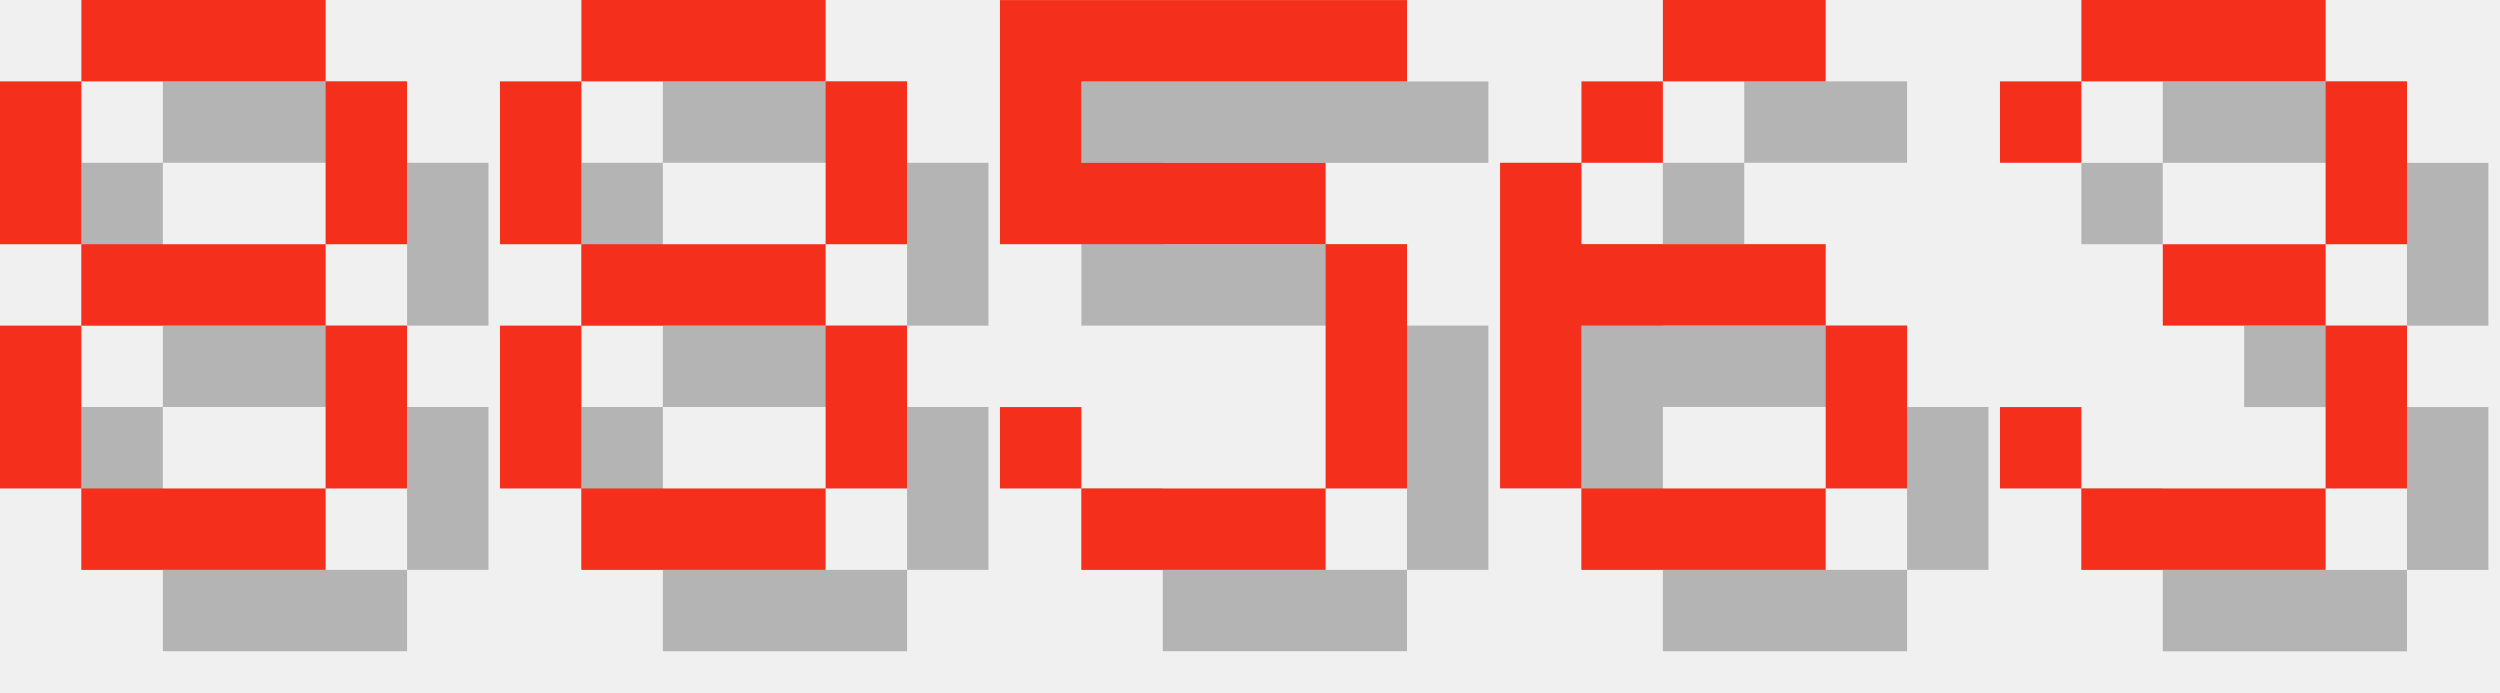
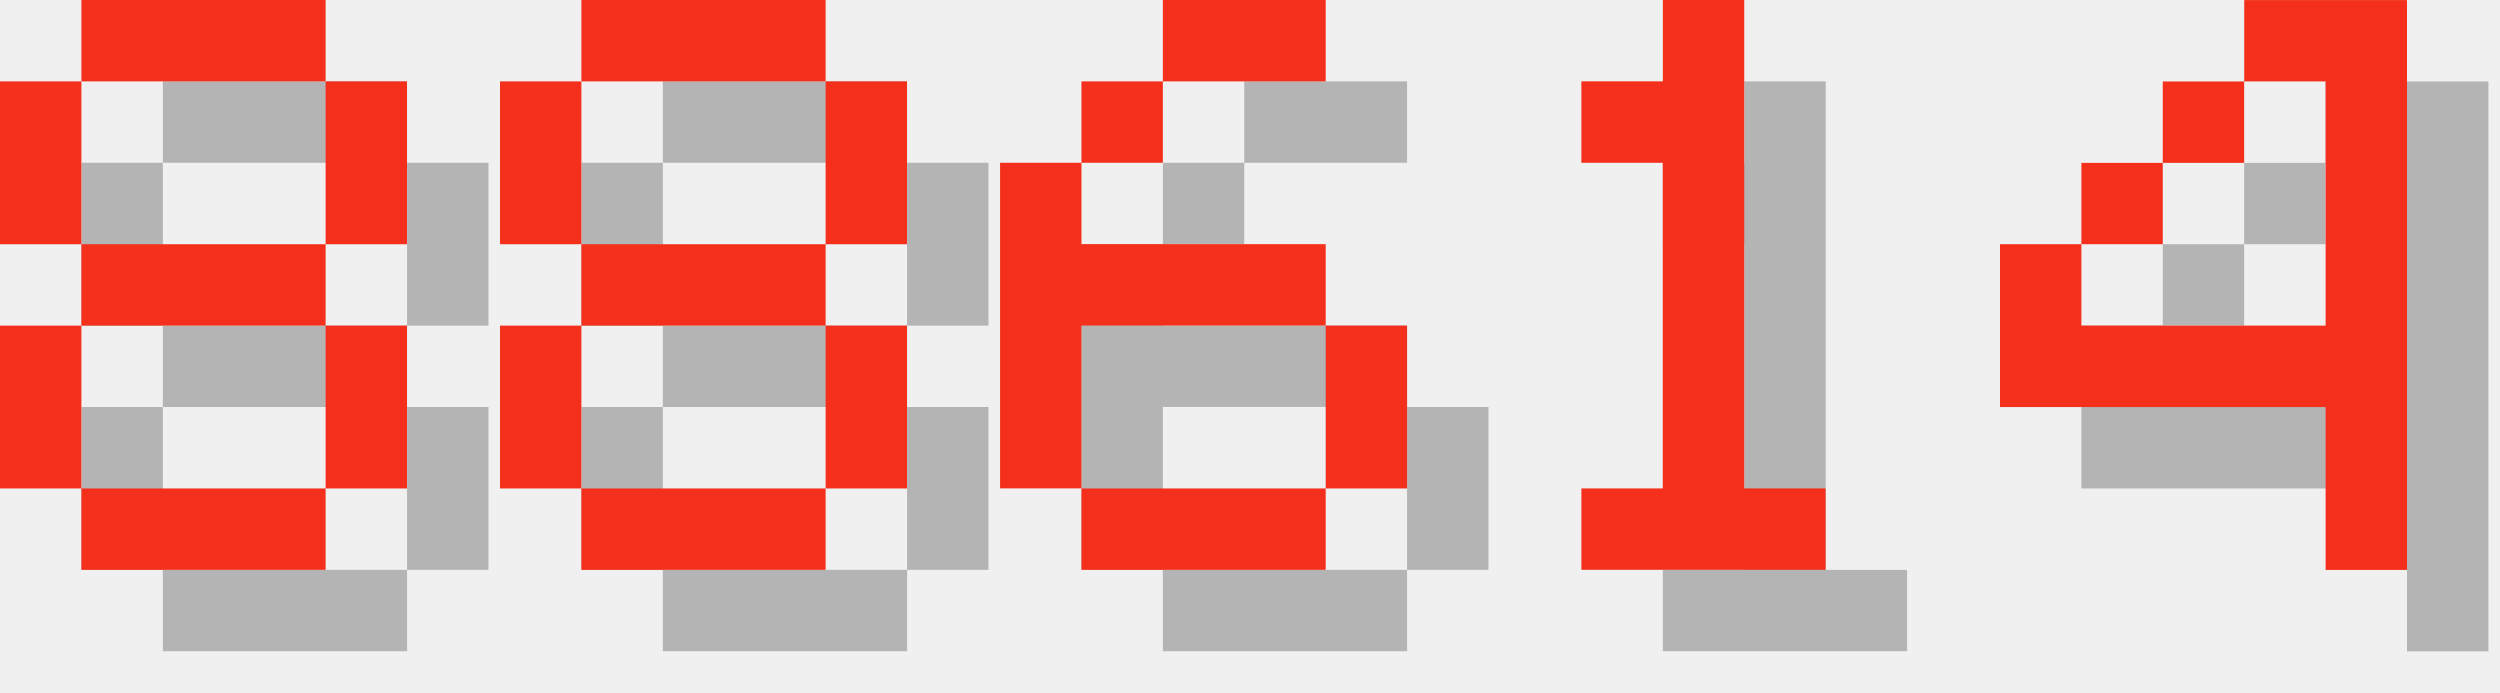
<svg xmlns="http://www.w3.org/2000/svg" version="1.1" width="130.0" height="36">
  <style>
        .text-foreground {
            fill: #F4301C;
        }
        .text-shadow {
            fill: #000000;
            fill-opacity: 0.25;
        }
    </style>
  <g class="digit" id="digit_8" transform="translate(0.0, 0), scale(4)">
    <path id="digit_8_shadow" class="text-shadow" d="m2.117 1.058v1.058h3.175v-1.058h-3.175zm3.175 1.058v2.117h1.058v-2.117h-1.058zm0 2.117h-3.175v1.058h3.175v-1.058zm0 1.058v2.117h1.058v-2.117h-1.058zm0 2.117h-3.175v1.058h3.175v-1.058zm-3.175 0v-2.117h-1.058v2.117h1.058zm0-3.175v-2.117h-1.058v2.117h1.058z" fill-opacity=".5" style="paint-order:stroke fill markers" />
    <path id="digit_8_fg" class="text-foreground" d="m1.058 0v1.058h3.175v-1.058h-3.175zm3.175 1.058v2.117h1.058v-2.117h-1.058zm0 2.117h-3.175v1.058h3.175v-1.058zm0 1.058v2.117h1.058v-2.117h-1.058zm0 2.117h-3.175v1.058h3.175v-1.058zm-3.175 0v-2.117h-1.058v2.117h1.058zm0-3.175v-2.117h-1.058v2.117h1.058z" fill="#fff" style="paint-order:stroke fill markers" />
  </g>
  <g class="digit" id="digit_8" transform="translate(26.0, 0), scale(4)">
    <path id="digit_8_shadow" class="text-shadow" d="m2.117 1.058v1.058h3.175v-1.058h-3.175zm3.175 1.058v2.117h1.058v-2.117h-1.058zm0 2.117h-3.175v1.058h3.175v-1.058zm0 1.058v2.117h1.058v-2.117h-1.058zm0 2.117h-3.175v1.058h3.175v-1.058zm-3.175 0v-2.117h-1.058v2.117h1.058zm0-3.175v-2.117h-1.058v2.117h1.058z" fill-opacity=".5" style="paint-order:stroke fill markers" />
    <path id="digit_8_fg" class="text-foreground" d="m1.058 0v1.058h3.175v-1.058h-3.175zm3.175 1.058v2.117h1.058v-2.117h-1.058zm0 2.117h-3.175v1.058h3.175v-1.058zm0 1.058v2.117h1.058v-2.117h-1.058zm0 2.117h-3.175v1.058h3.175v-1.058zm-3.175 0v-2.117h-1.058v2.117h1.058zm0-3.175v-2.117h-1.058v2.117h1.058z" fill="#fff" style="paint-order:stroke fill markers" />
  </g>
-   <g class="digit" id="digit_5" transform="translate(52.0, 0), scale(4)">
-     <path id="digit_5_shadow" class="text-shadow" d="m1.058 1.058v3.175h4.233v3.175h-3.175v-1.058h-1.058v1.058h1.058v1.058h3.175v-1.058h1.058v-3.175h-1.058v-1.058h-3.175v-1.058h4.233v-1.058h-5.292z" fill-opacity=".5" style="paint-order:stroke fill markers" />
-     <path id="digit_5_fg" class="text-foreground" d="m0 0v3.175h4.233v3.175h-3.175v-1.058h-1.058v1.058h1.058v1.058h3.175v-1.058h1.058v-3.175h-1.058v-1.058h-3.175v-1.058h4.233v-1.058h-5.292z" fill="#fff" style="paint-order:stroke fill markers" />
-   </g>
-   <g class="digit" id="digit_6" transform="translate(78.0, 0), scale(4)">
+   <g class="digit" id="digit_6" transform="translate(52.0, 0), scale(4)">
    <path id="digit_6_shadow" class="text-shadow" d="m3.175 1.058v1.058h2.117v-1.058h-2.117zm0 1.058h-1.058v1.058h1.058v-1.058zm-1.058 1.058h-1.058v4.233h1.058v-2.117h3.175v-1.058h-3.175v-1.058zm3.175 2.117v2.117h1.058v-2.117h-1.058zm0 2.117h-3.175v1.058h3.175v-1.058z" fill-opacity=".5" style="paint-order:stroke fill markers" />
    <path id="digit_6_fg" class="text-foreground" d="m2.117 0v1.058h2.117v-1.058h-2.117zm0 1.058h-1.058v1.058h1.058v-1.058zm-1.058 1.058h-1.058v4.233h1.058v-2.117h3.175v-1.058h-3.175v-1.058zm3.175 2.117v2.117h1.058v-2.117h-1.058zm0 2.117h-3.175v1.058h3.175v-1.058z" fill="#fff" style="paint-order:stroke fill markers" />
  </g>
-   <g class="digit" id="digit_3" transform="translate(104.0, 0), scale(4)">
-     <path id="digit_3_shadow" class="text-shadow" d="m1.058 2.117v1.058h1.058v-1.058h3.175v2.117h-2.117v1.058h2.117v2.117h-3.175v-1.058h-1.058v1.058h1.058v1.058h3.175v-1.058h1.058v-2.117h-1.058v-1.058h1.058v-2.117h-1.058v-1.058h-3.175v1.058h-1.058z" fill-opacity=".5" style="paint-order:stroke fill markers" />
-     <path id="digit_3_fg" class="text-foreground" d="m0 1.058v1.058h1.058v-1.058h3.175v2.117h-2.117v1.058h2.117v2.117h-3.175v-1.058h-1.058v1.058h1.058v1.058h3.175v-1.058h1.058v-2.117h-1.058v-1.058h1.058v-2.117h-1.058v-1.058h-3.175v1.058h-1.058z" fill="#fff" style="paint-order:stroke fill markers" />
+   <g class="digit" id="digit_1" transform="translate(78.0, 0), scale(4)">
+     <path id="digit_1_shadow" class="text-shadow" d="m2.117 2.117v1.058h1.058v4.233h-1.058v1.058h3.175v-1.058h-1.058v-6.35h-1.058v1.058h-1.058z" fill-opacity=".5" style="paint-order:stroke fill markers" />
+     <path id="digit_1_fg" class="text-foreground" d="m1.058 1.058v1.058h1.058v4.233h-1.058v1.058h3.175v-1.058h-1.058v-6.35h-1.058v1.058h-1.058z" fill="#fff" style="paint-order:stroke fill markers" />
+   </g>
+   <g class="digit" id="digit_4" transform="translate(104.0, 0), scale(4)">
+     <path id="digit_4_shadow" class="text-shadow" d="m4.233 1.058v1.058h1.058v3.175h-3.175v-1.058h-1.058v2.117h4.233v2.117h1.058v-7.408h-2.117zm-2.117 3.175h1.058v-1.058h-1.058v1.058zm1.058-1.058h1.058v-1.058h-1.058v1.058z" fill-opacity=".5" style="paint-order:stroke fill markers" />
+     <path id="digit_4_fg" class="text-foreground" d="m3.175 0v1.058h1.058v3.175h-3.175v-1.058h-1.058v2.117h4.233v2.117h1.058v-7.408h-2.117zm-2.117 3.175h1.058v-1.058h-1.058v1.058zm1.058-1.058h1.058v-1.058h-1.058v1.058z" fill="#fff" style="paint-order:stroke fill markers" />
  </g>
</svg>
